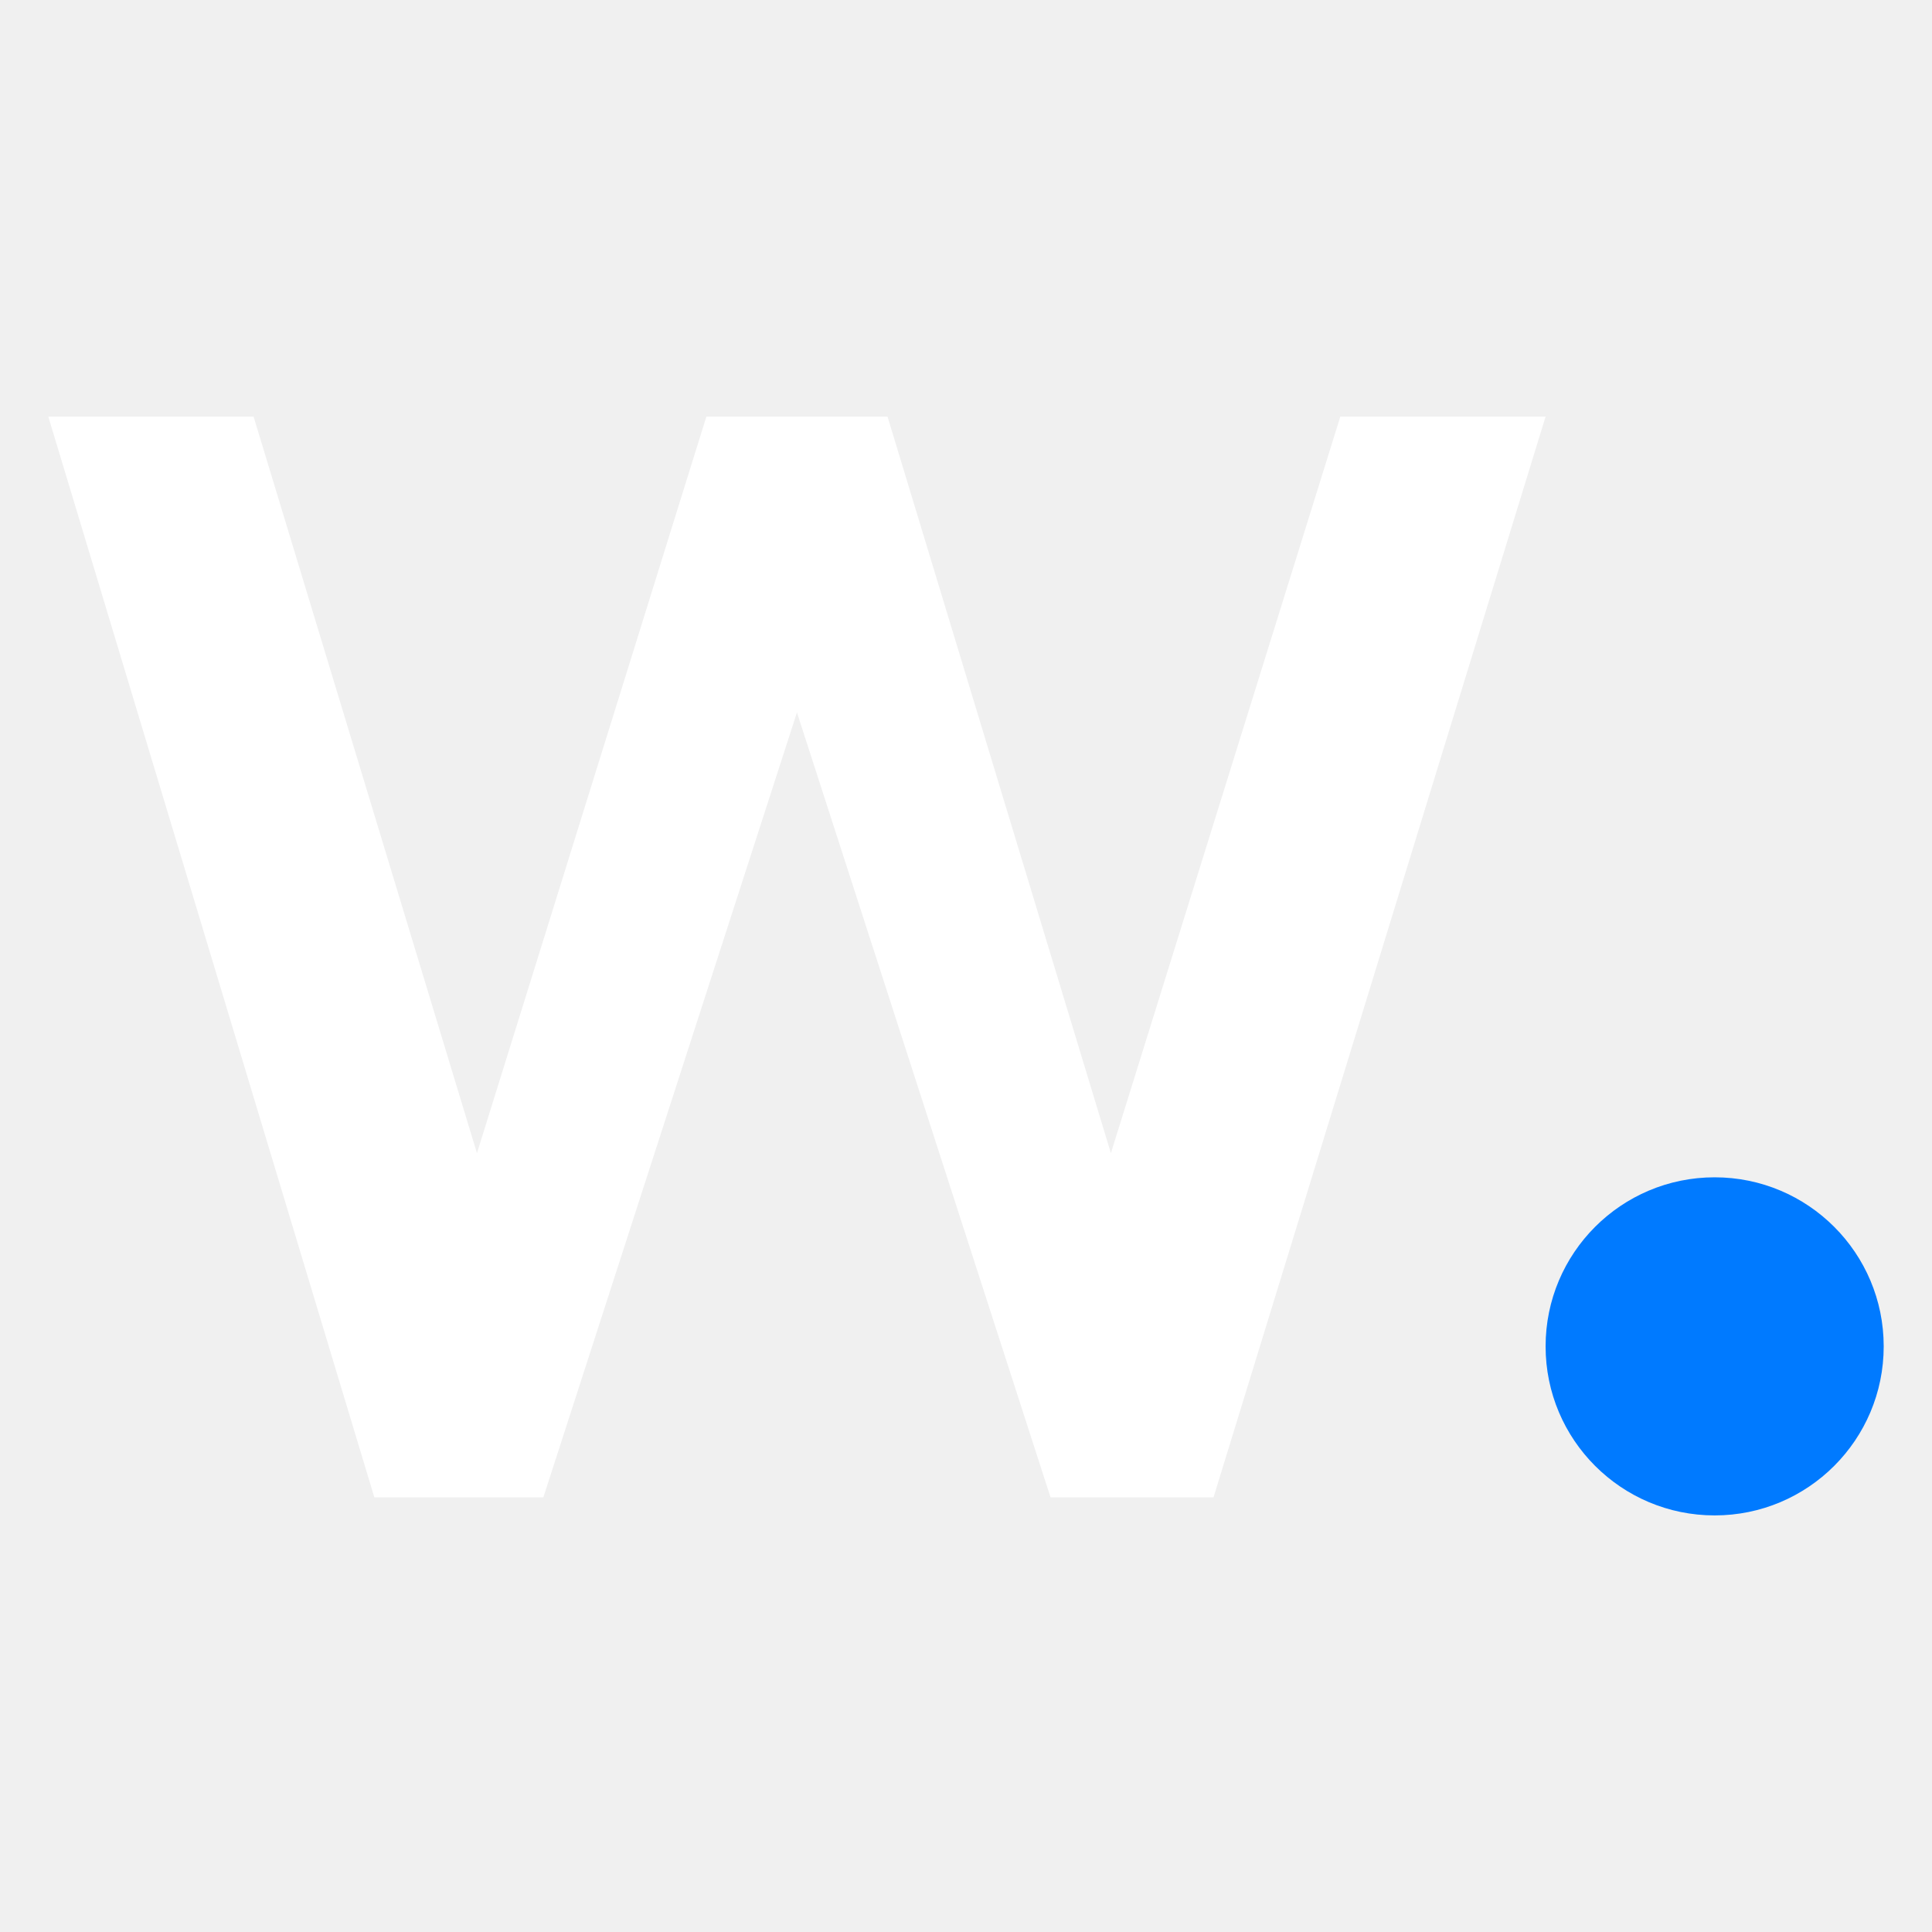
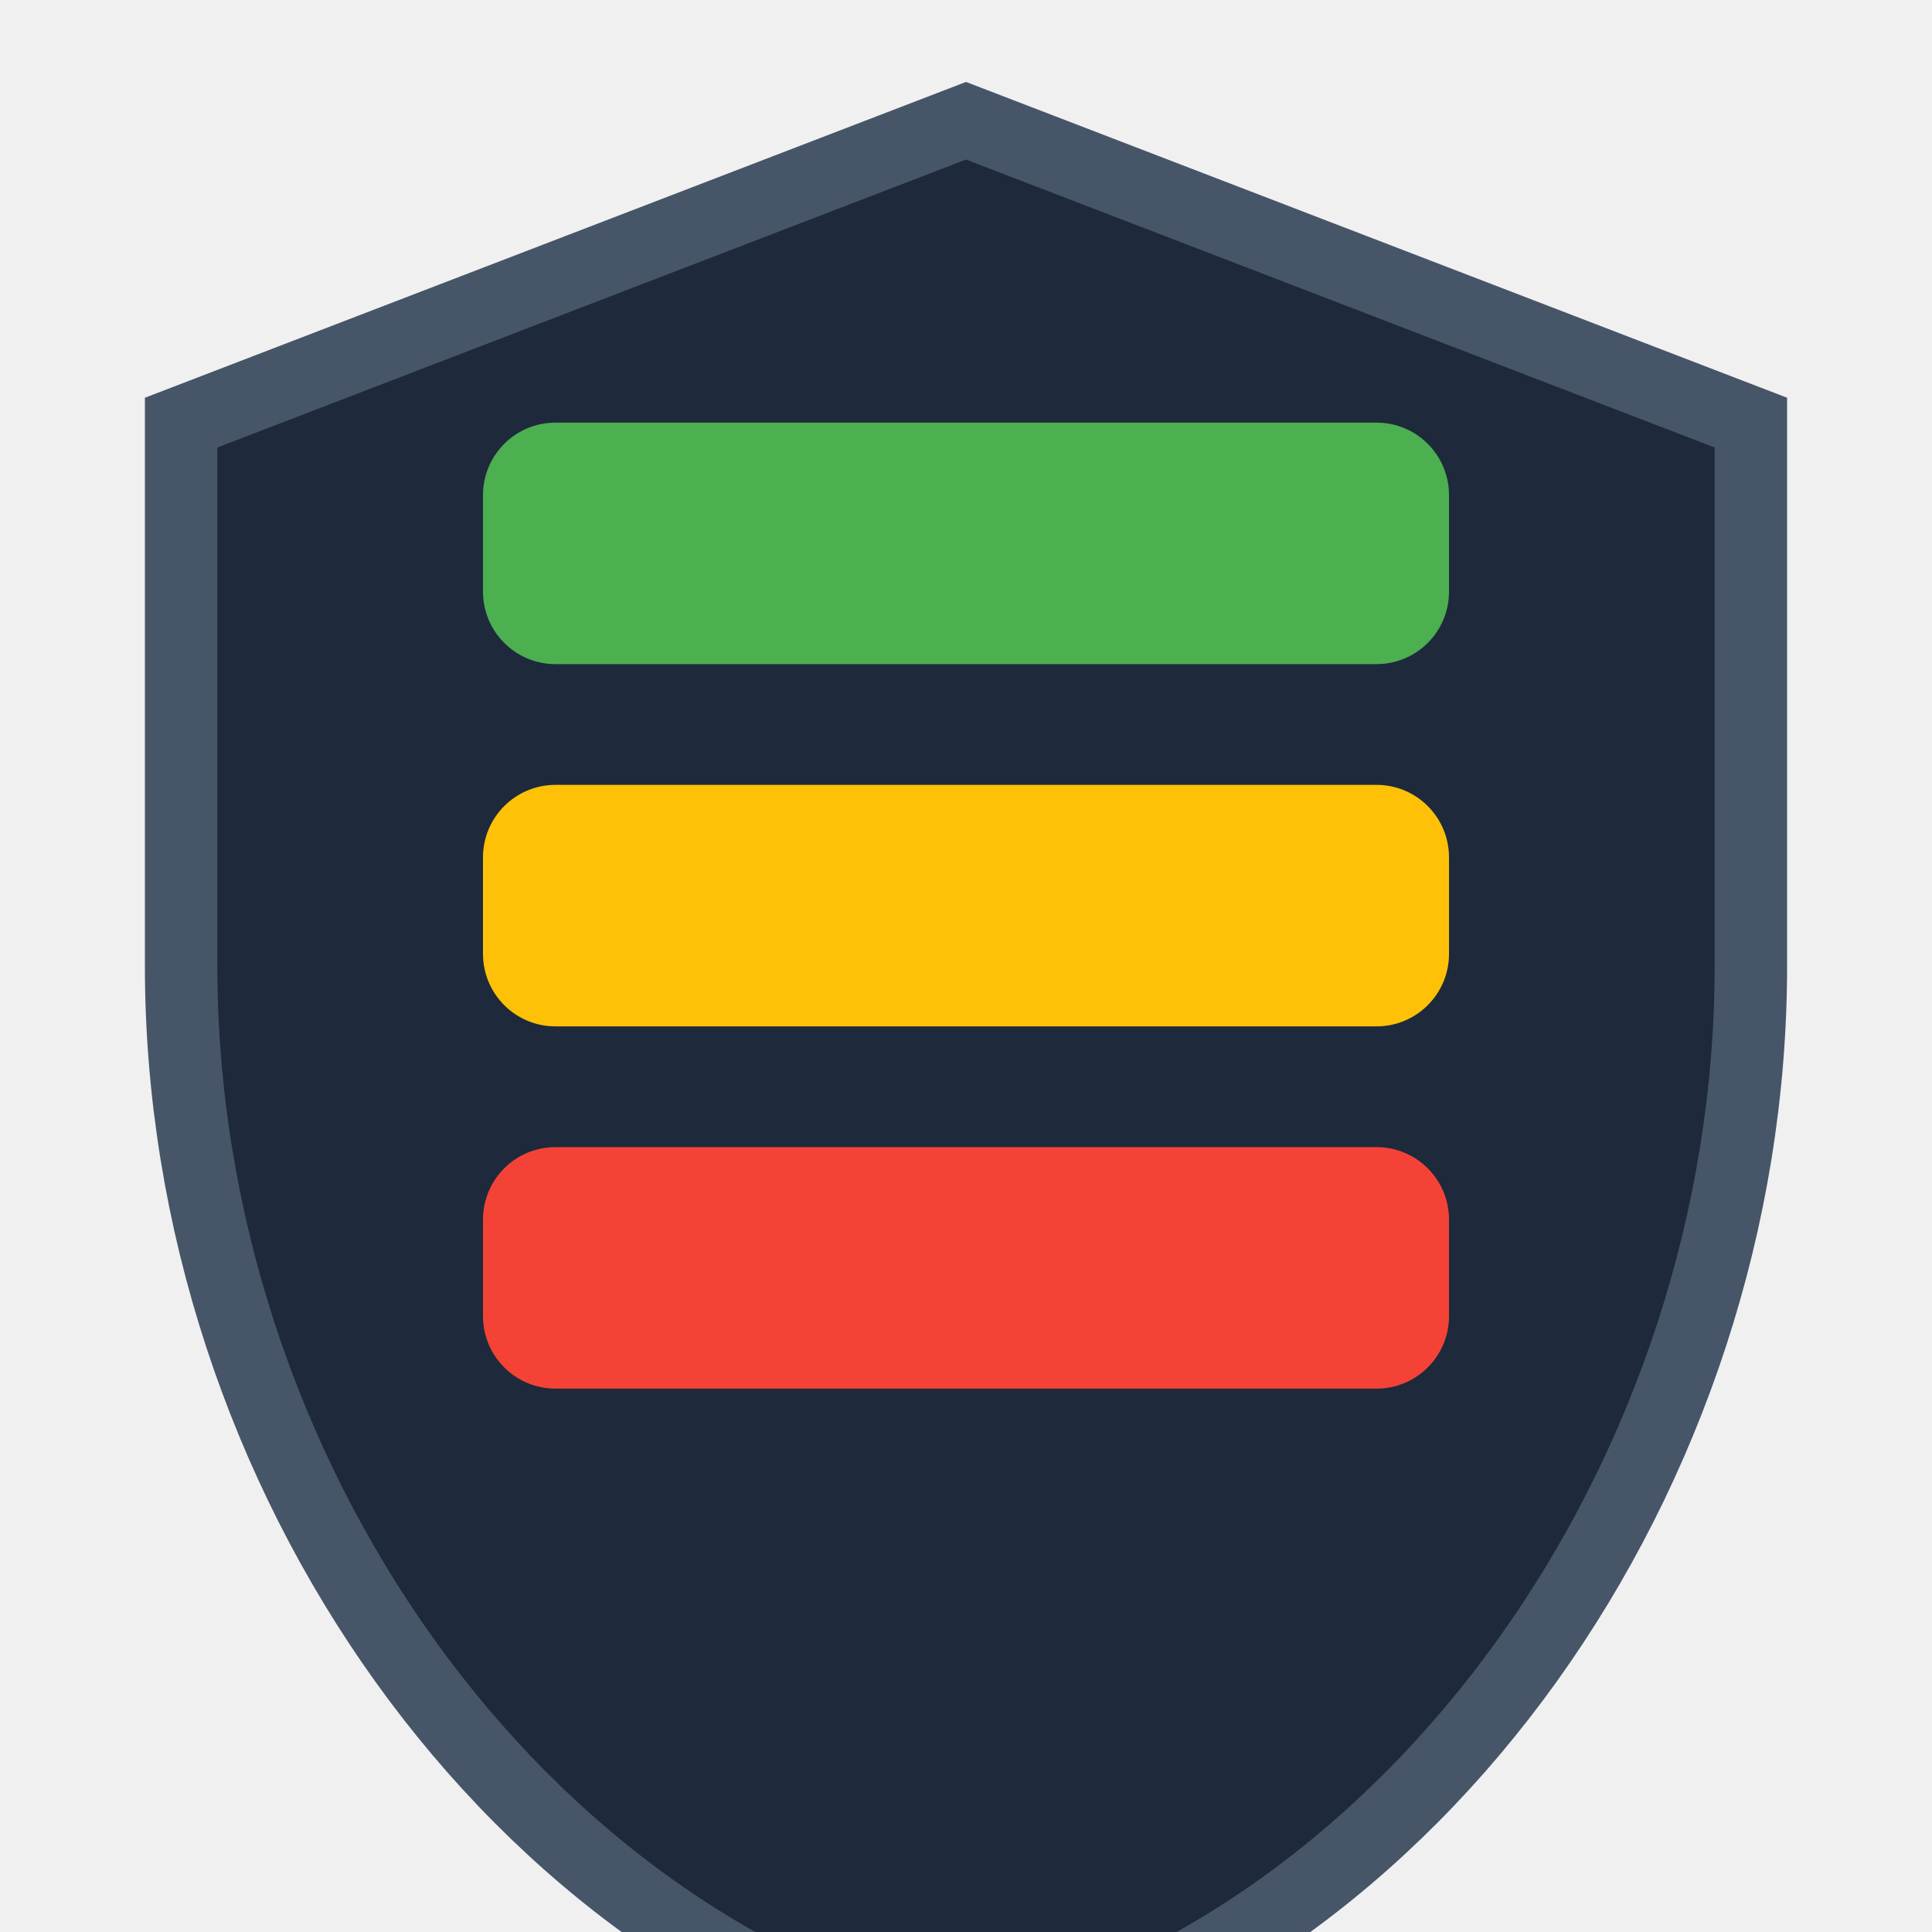
- <svg xmlns="http://www.w3.org/2000/svg" version="1.1" id="Capa_1" x="0px" y="0px" width="32px" height="32px" viewBox="0 0 32 32" style="enable-background:new 0 0 32 32;" xml:space="preserve">
-   <style type="text/css">
- 	.st0{fill:#007AFF;}
- 	.st1{fill:#3585F9;}
- 	.st2{fill:#FFFFFF;}
- 	.st3{opacity:0.4;}
- 	.st4{opacity:0.3;fill:#007AFF;}
- </style>
-   <g>
-     <polygon class="st2" points="18.4,19.1 14.7,6.9 11.7,6.9 7.9,19.1 4.2,6.9 0.8,6.9 6.2,24.8 9,24.8 13.2,11.8 17.4,24.8    20.1,24.8 25.6,6.9 22.2,6.9  " />
-     <circle class="st0" cx="28.4" cy="22.3" r="2.8" />
-   </g>
+ <svg xmlns="http://www.w3.org/2000/svg" viewBox="0 0 32 32" fill="none">
+   <path d="M16 2L3 7v9c0 8.4 5.54 16.27 13 18 7.46-1.73 13-9.6 13-18V7L16 2z" fill="#1E293B" stroke="#475569" stroke-width="1.2" />
+   <rect x="8" y="19" width="16" height="4" rx="1.2" fill="#F44336" />
+   <rect x="8" y="13" width="16" height="4" rx="1.2" fill="#FFC107" />
+   <rect x="8" y="7" width="16" height="4" rx="1.2" fill="#4CAF50" />
</svg>
